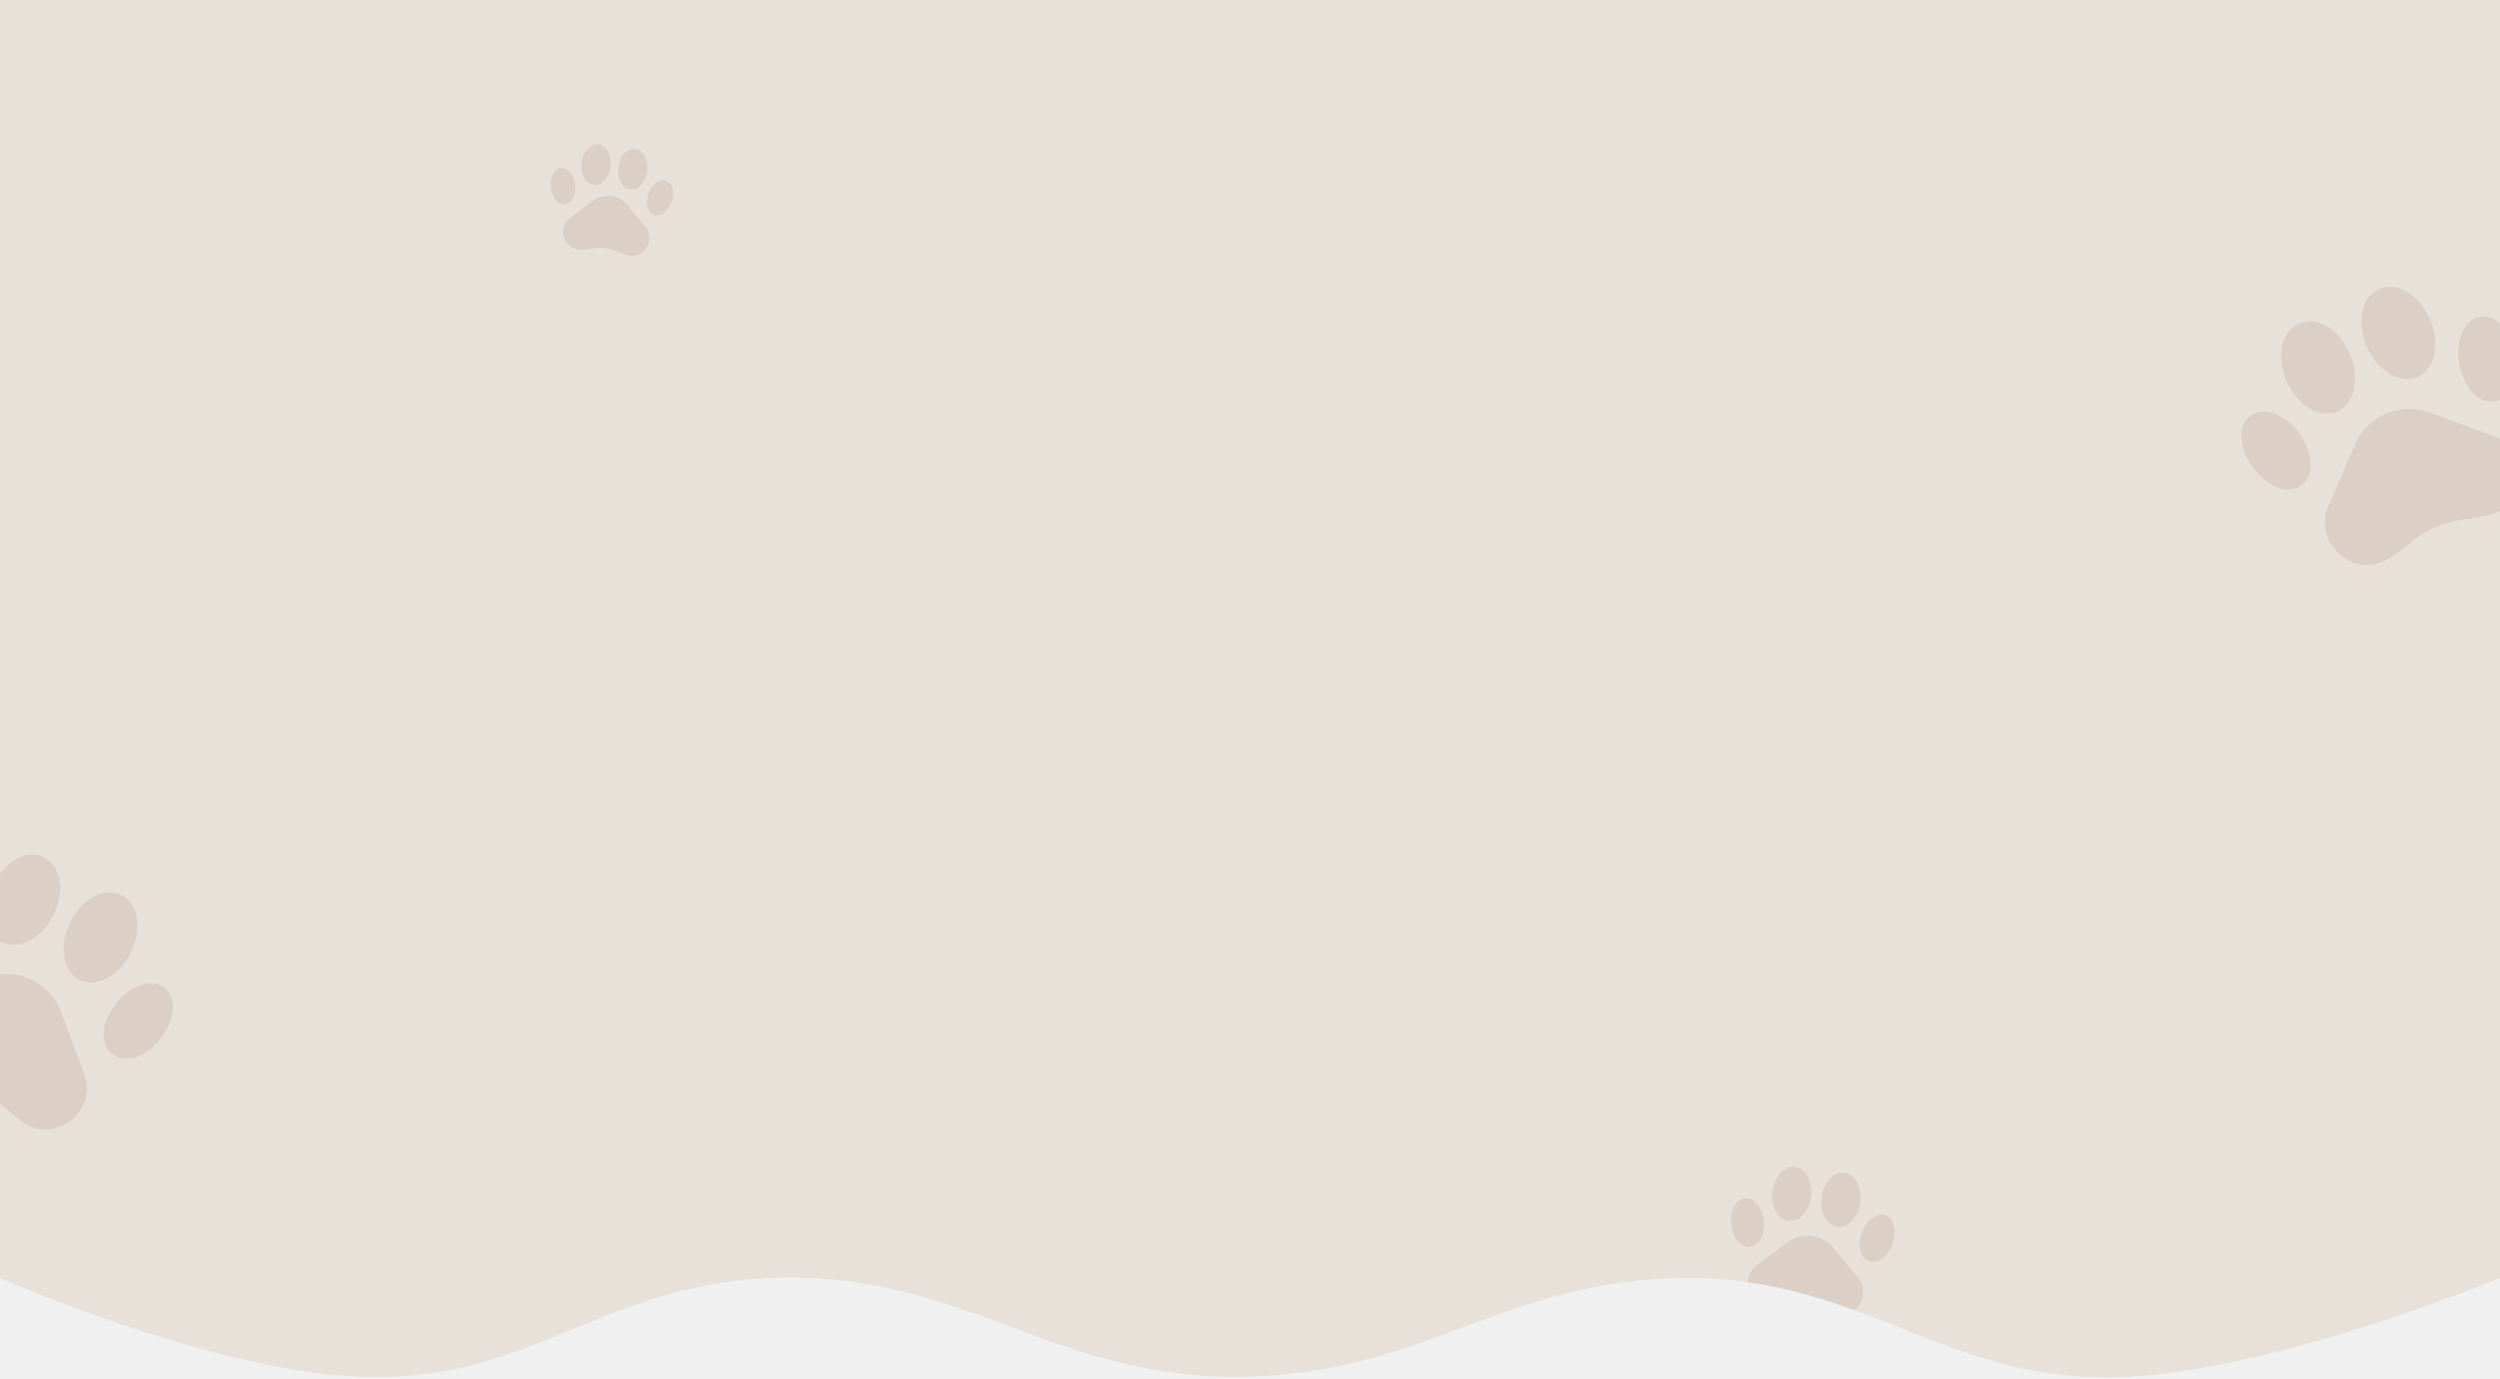
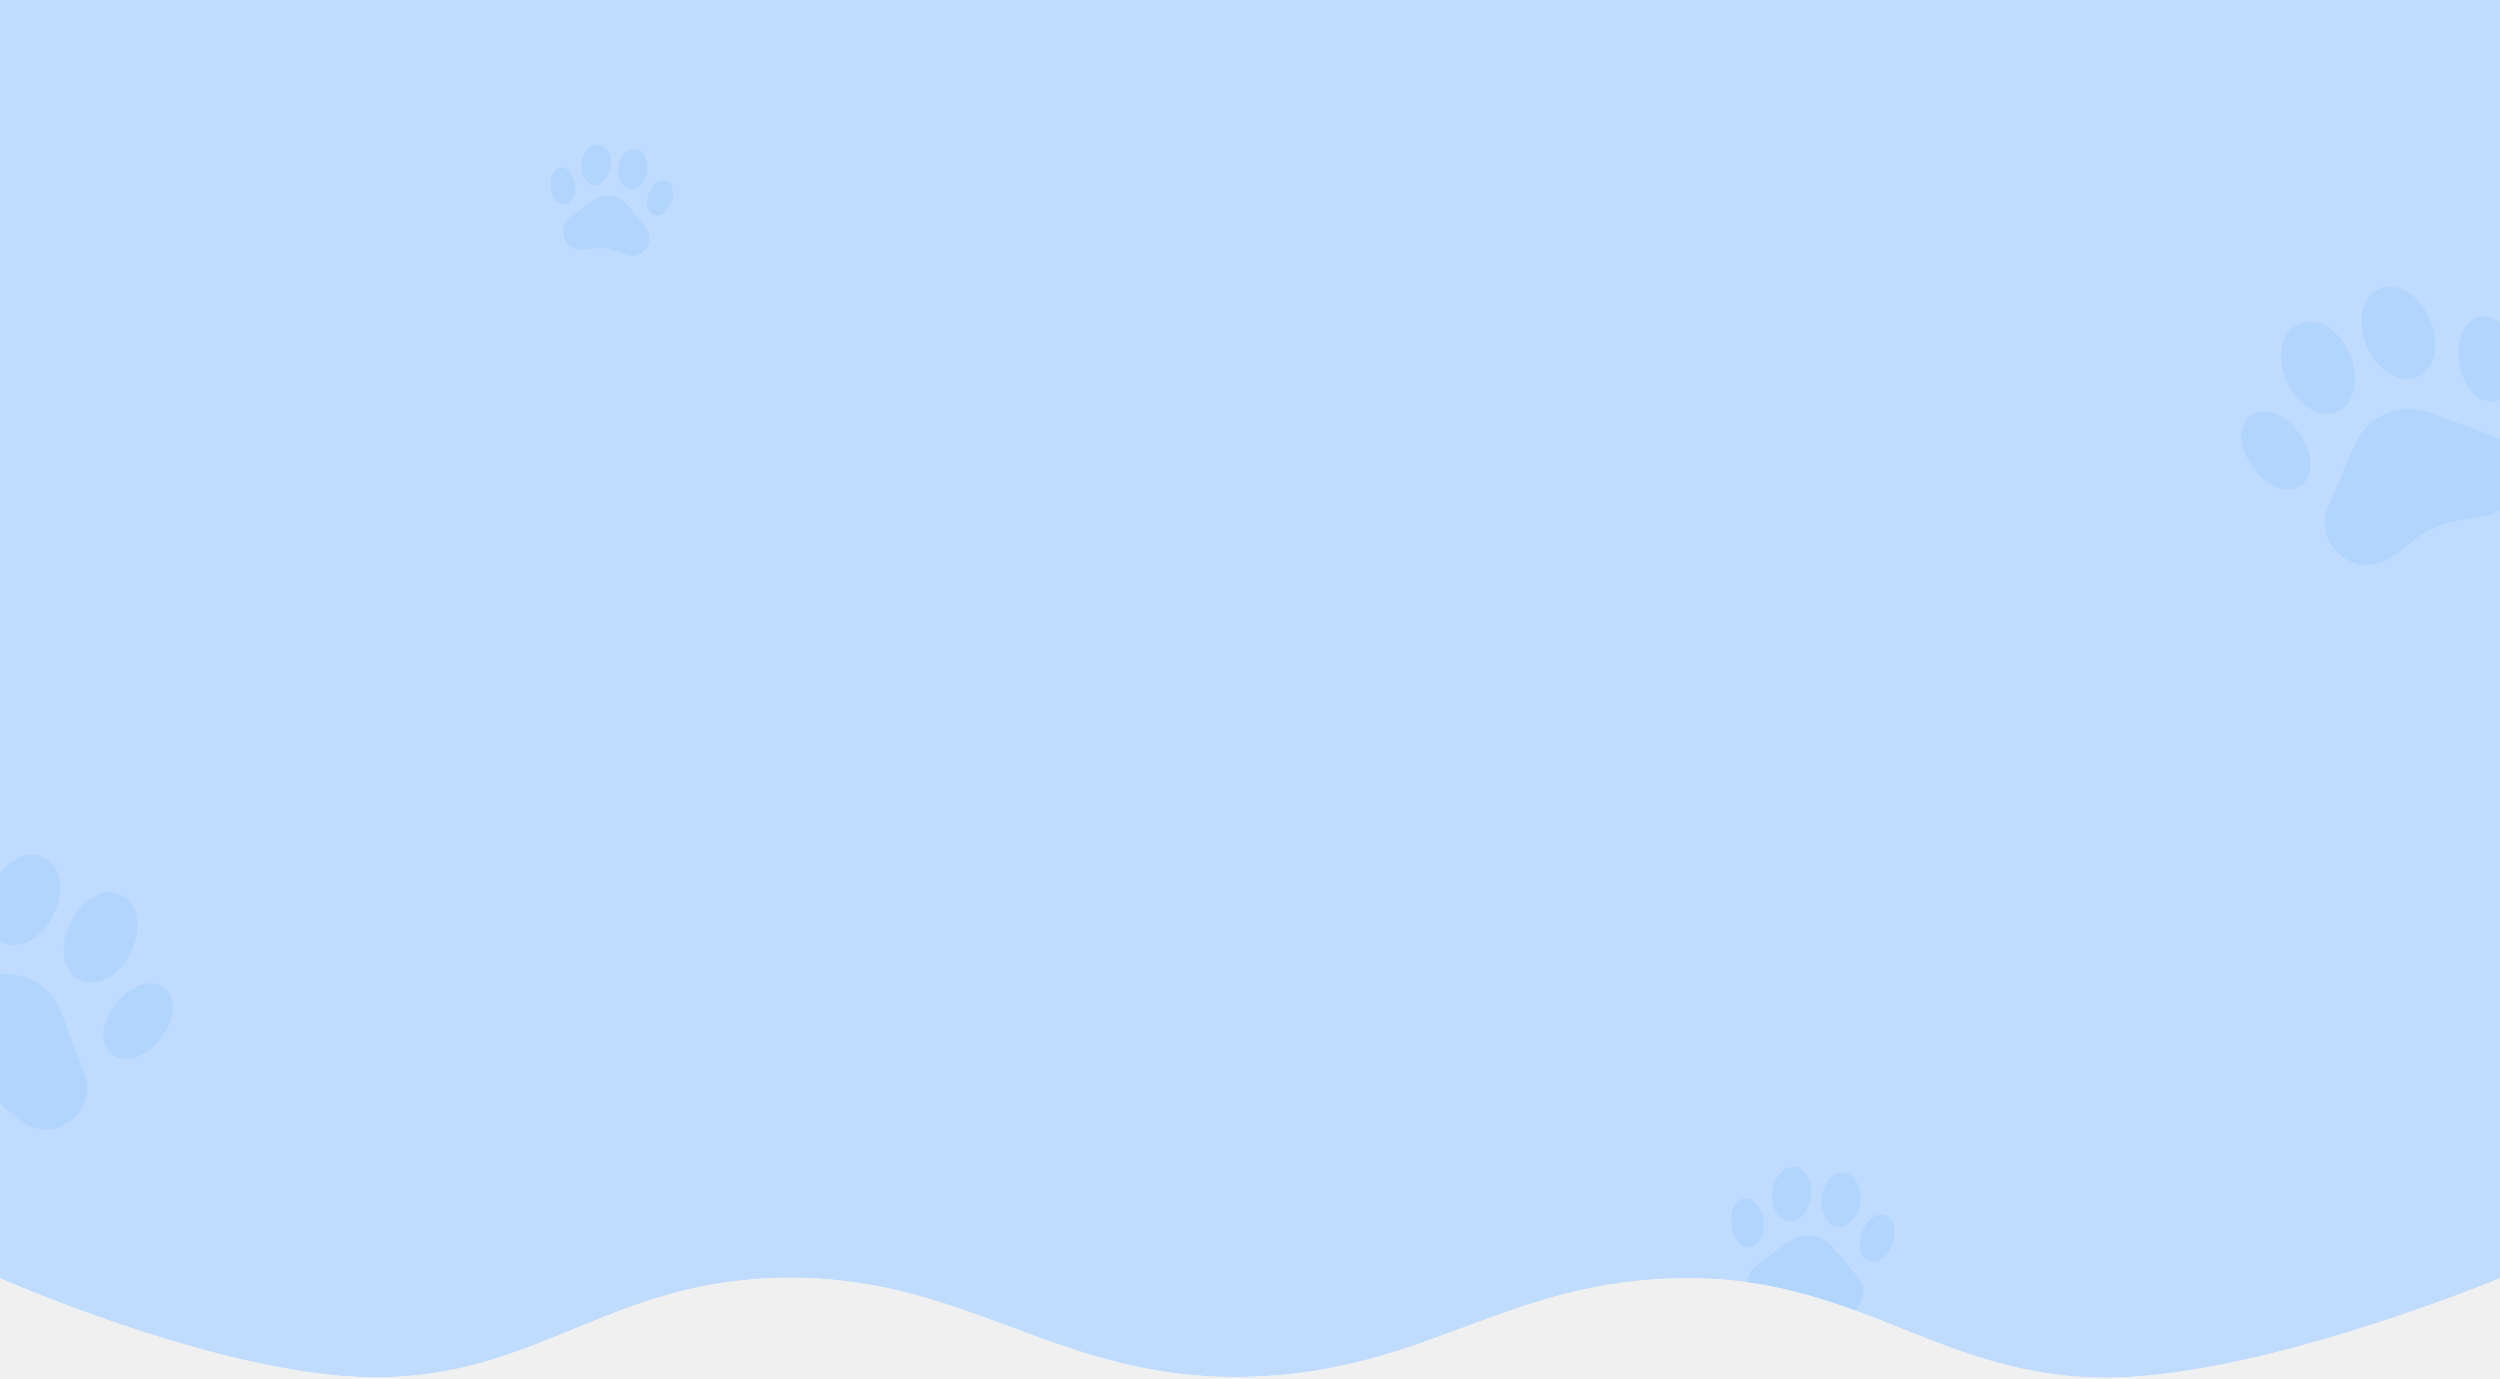
<svg xmlns="http://www.w3.org/2000/svg" width="1440" height="794" fill="none">
  <mask id="a" width="1440" height="794" x="0" y="0" maskUnits="userSpaceOnUse" style="mask-type:alpha">
-     <path fill="#E8E1DA" d="M0 736.25s118.975 52.669 205.5 56.813c98.202 4.705 139.282-52.459 237.5-56.813 112.499-4.987 163.429 59.761 276 56.813 103.638-2.714 148.328-56.269 252-56.813 105.34-.553 151.34 63.098 256.5 56.813 89-5.319 212.5-56.813 212.5-56.813V0H0v736.25z" />
+     <path fill="#BFDBFE" d="M0 736.25s118.975 52.669 205.5 56.813c98.202 4.705 139.282-52.459 237.5-56.813 112.499-4.987 163.429 59.761 276 56.813 103.638-2.714 148.328-56.269 252-56.813 105.34-.553 151.34 63.098 256.5 56.813 89-5.319 212.5-56.813 212.5-56.813V0H0v736.25z" />
  </mask>
  <g mask="url(#a)">
-     <path fill="#E8E1DA" d="M0 736.25s118.975 52.669 205.5 56.813c98.202 4.705 139.282-52.459 237.5-56.813 112.499-4.987 163.429 59.761 276 56.813 103.638-2.714 148.328-56.269 252-56.813 105.34-.553 151.34 63.098 256.5 56.813 89-5.319 212.5-56.813 212.5-56.813V0H0v736.25z" />
-     <g fill="#BDA697" opacity=".3">
+     <path fill="#BFDBFE" d="M0 736.25s118.975 52.669 205.5 56.813c98.202 4.705 139.282-52.459 237.5-56.813 112.499-4.987 163.429 59.761 276 56.813 103.638-2.714 148.328-56.269 252-56.813 105.34-.553 151.34 63.098 256.5 56.813 89-5.319 212.5-56.813 212.5-56.813V0H0v736.25z" />
+     <g fill="#93C5FD" opacity=".3">
      <g clip-path="url(#b)">
        <path d="M35.102 582.726a33.41 33.41 0 0 0-41.31-20.109l-36.383 11.434c-20.598 6.028-22.374 35.855-2.625 44.27 10.592 4.809 21.69 3.587 32.887 9.29 11.804 5.494 18.203 14.444 28.262 20.476 18.735 9.656 40.468-10.108 32.587-29.684L35.1 582.726zm59.747-13.75c-8.81-6.654-21.531.558-28.013 8.948-19.877 26.061 5.44 45.198 25.636 20.364 8.523-10.707 9.566-23.605 2.377-29.312zm-48.881-4.491c9.69 4.717 22.932-2.463 29.51-15.978 14.87-33.01-18.33-49.171-35.112-17.093-6.58 13.515-4.062 28.367 5.602 33.071zM1.445 542.812c9.665 4.705 22.907-2.476 29.485-15.991 14.896-32.997-18.305-49.158-35.113-17.092-6.579 13.515-4.062 28.366 5.628 33.083z" />
      </g>
      <g clip-path="url(#c)">
        <path d="M1399.26 237.618a33.928 33.928 0 0 0-42.84 18.474l-15.3 35.577c-9.01 19.846 12.77 40.97 32.33 31.344 10.72-4.967 17.13-14.317 28.94-19.158 12.04-5.446 23.17-4.442 34.48-8.188 19.84-8.024 19.02-37.843-1.26-44.744l-36.35-13.305zm28.99-55.093c-10.96 2.373-13.83 16.942-11.67 27.487 6.89 32.562 38.39 25.753 32.66-6.241-2.6-13.653-11.83-22.999-20.99-21.246zm-35.83 34.647c10.05-4.334 13.29-19.282 7.25-33.297-15.56-33.311-49.99-18.463-36.42 15.703 6.05 14.016 19.14 21.916 29.17 17.594zm-67.97 32.571c-6.16-8.824-18.75-16.721-28-10.382-16.68 12.808 8.46 49.292 26.81 41.506 10.21-4.814 9.81-18.91 1.19-31.124zm21.79-12.66c10.03-4.322 13.27-19.27 7.23-33.286-15.53-33.322-49.96-18.474-36.42 15.703 6.05 14.016 19.15 21.916 29.19 17.583z" />
      </g>
      <path d="M361.252 118.008a14.384 14.384 0 0 0-19.642-2.374l-13.201 9.771c-7.536 5.35-4.064 17.74 5.158 18.387 4.988.468 9.333-1.59 14.693-.844 5.577.576 9.44 3.319 14.383 4.36 8.983 1.295 15.05-9.806 9.088-16.666l-10.479-12.634zm22.384-13.999c-4.521-1.47-8.685 3.255-10.143 7.581-4.425 13.404 8.571 17.632 13.298 4.684 1.964-5.557.574-10.953-3.155-12.265zm-20.527 5.047c4.608.557 8.988-4.228 9.764-10.654 1.41-15.527-14.376-17.436-16.695-2.019-.777 6.426 2.336 12.117 6.931 12.673zm-31.858-2.573c-.373-4.547-3.303-10.13-8.044-9.78-8.847 1.132-7.422 19.868.963 20.931 4.772.417 7.633-4.834 7.081-11.151zm10.688.013c4.596.556 8.976-4.229 9.752-10.655 1.422-15.526-14.364-17.434-16.695-2.019-.777 6.426 2.336 12.117 6.943 12.674zm714.041 612.187a19.23 19.23 0 0 0-12.5-6.818c-4.88-.591-9.81.713-13.76 3.643l-17.65 13.065c-10.07 7.154-5.43 23.719 6.9 24.585 6.67.625 12.48-2.127 19.64-1.129 7.46.77 12.62 4.437 19.23 5.829 12.01 1.731 20.12-13.111 12.15-22.282l-14.01-16.893zm29.93-18.718c-6.04-1.964-11.61 4.353-13.56 10.137-5.92 17.921 11.46 23.575 17.78 6.262 2.63-7.43.77-14.645-4.22-16.399zm-27.44 6.748c6.16.745 12.01-5.653 13.05-14.245 1.89-20.76-19.22-23.312-22.32-2.698-1.04 8.592 3.12 16.2 9.27 16.943zm-42.6-3.439c-.5-6.08-4.42-13.544-10.75-13.077-11.833 1.514-9.927 26.565 1.28 27.986 6.38.557 10.21-6.464 9.47-14.909zm14.29.017c6.15.743 12-5.655 13.04-14.247 1.9-20.758-19.21-23.309-22.32-2.698-1.04 8.592 3.12 16.2 9.28 16.945z" />
    </g>
  </g>
  <defs>
    <clipPath id="b">
      <path fill="#fff" d="m-25.556 447.497 163.2 79.443L58.2 690.139-105 610.696z" />
    </clipPath>
    <clipPath id="c">
      <path fill="#fff" d="m1254.995 194.731 169.247-72.984 72.984 169.248-169.247 72.983z" />
    </clipPath>
  </defs>
</svg>
